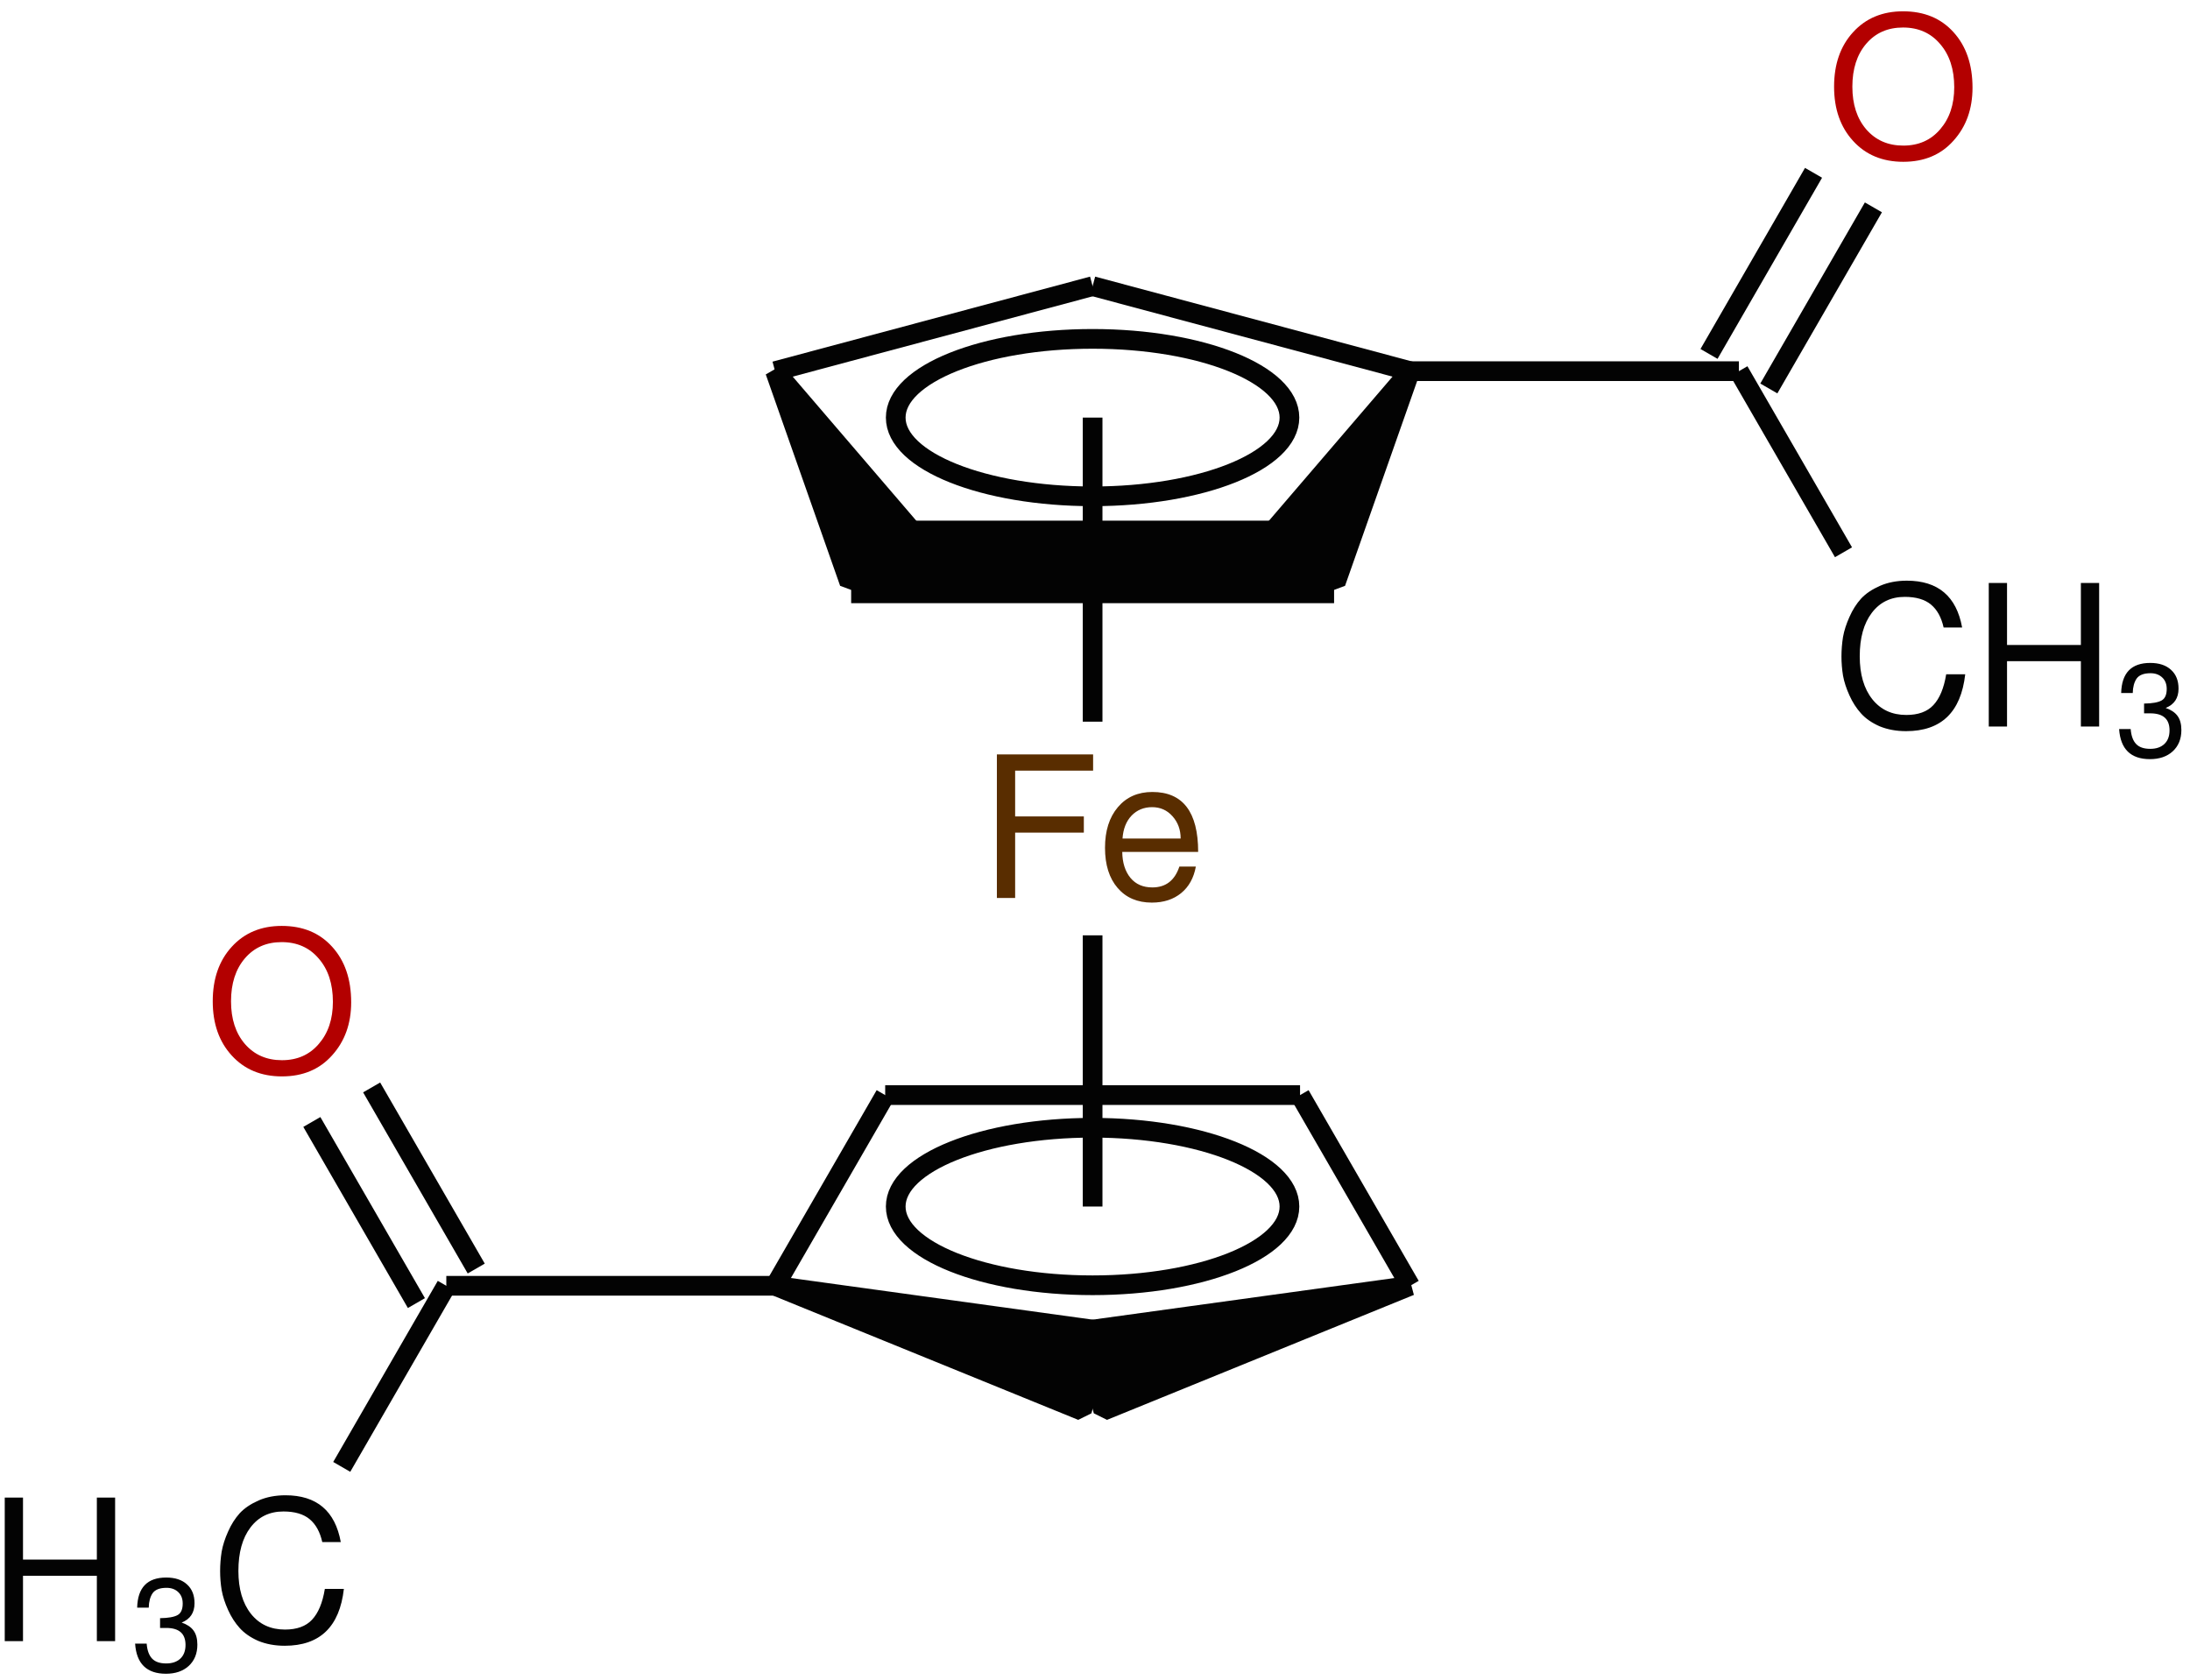
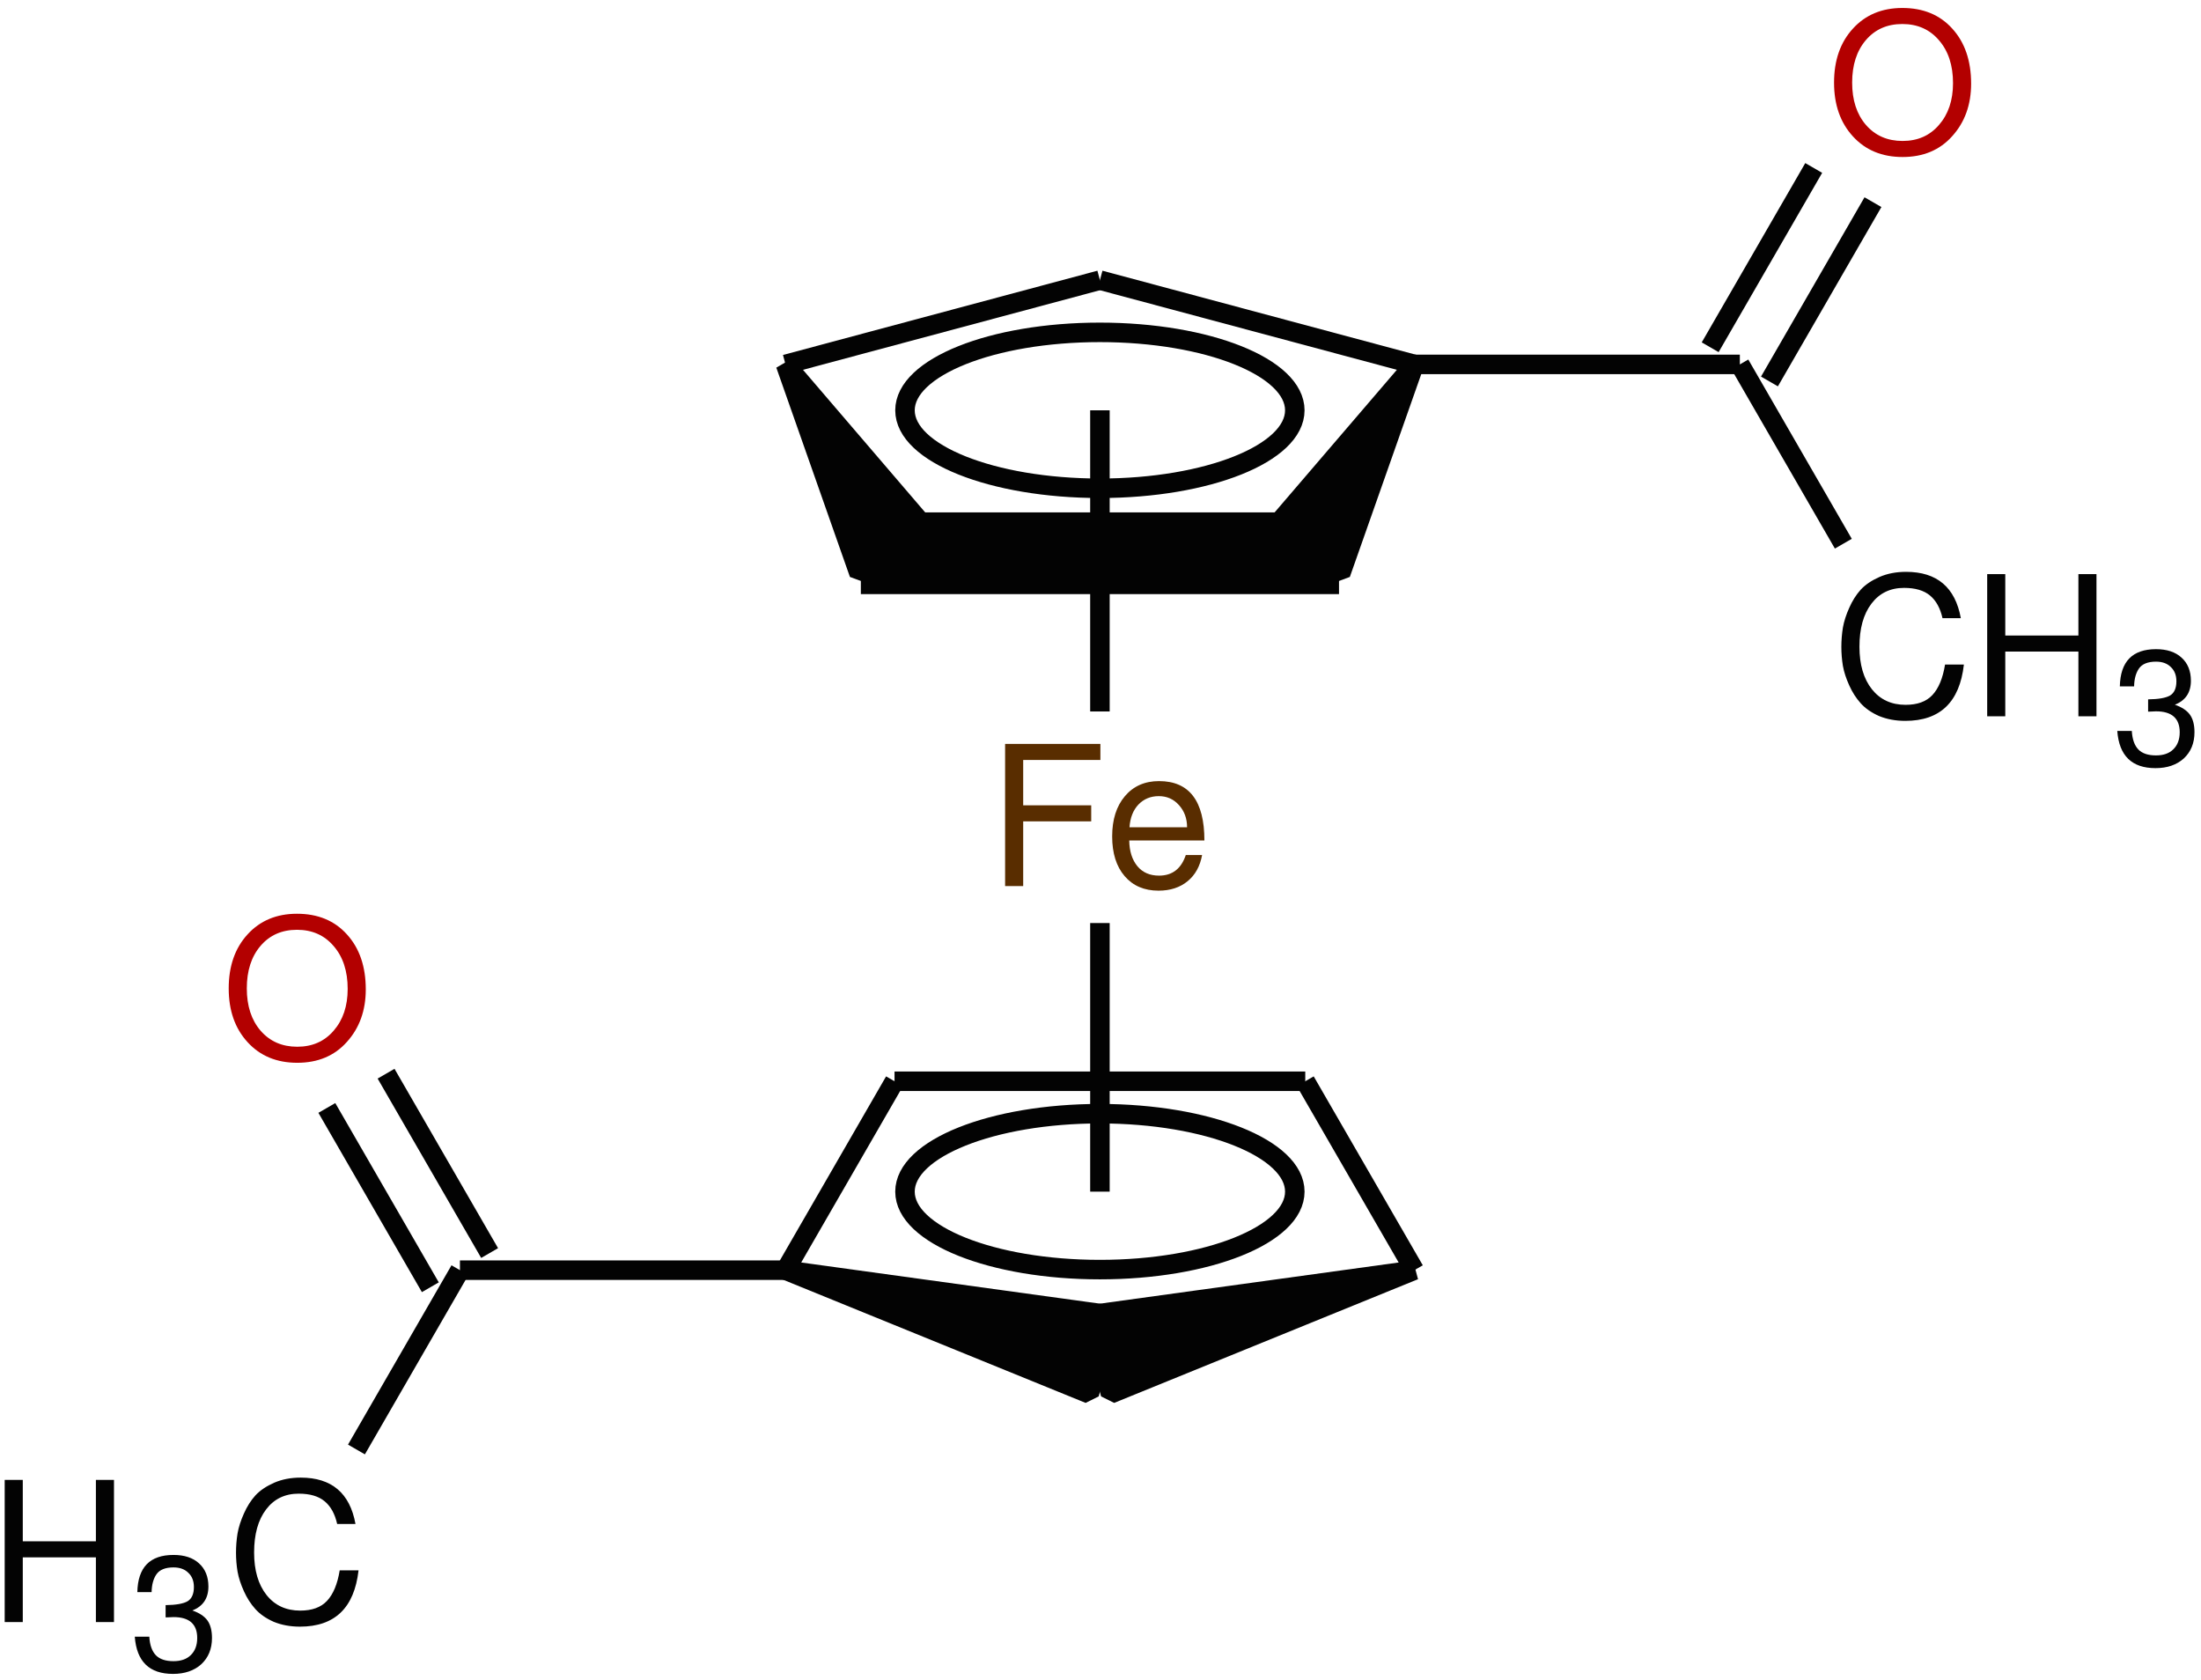
- <svg xmlns="http://www.w3.org/2000/svg" xmlns:xlink="http://www.w3.org/1999/xlink" width="133pt" height="102pt" viewBox="0 0 133 102" version="1.1">
+ <svg xmlns="http://www.w3.org/2000/svg" xmlns:xlink="http://www.w3.org/1999/xlink" width="135pt" height="103pt" viewBox="0 0 135 103" version="1.1">
  <defs>
    <g>
      <symbol overflow="visible" id="glyph0-0">
        <path style="stroke:none;" d="M 7.406 -6.219 C 7.406 -5.852 7.328 -5.52 7.172 -5.219 C 7.023 -4.926 6.848 -4.68 6.641 -4.484 C 6.43 -4.297 6.223 -4.109 6.016 -3.922 C 5.805 -3.742 5.629 -3.539 5.484 -3.312 C 5.336 -3.082 5.266 -2.844 5.266 -2.594 L 5.266 -2.031 L 4.188 -2.031 L 4.188 -2.688 C 4.188 -2.977 4.258 -3.254 4.406 -3.516 C 4.551 -3.785 4.727 -4.016 4.938 -4.203 C 5.156 -4.398 5.363 -4.594 5.562 -4.781 C 5.77 -4.969 5.945 -5.18 6.094 -5.422 C 6.25 -5.672 6.328 -5.938 6.328 -6.219 C 6.328 -6.625 6.188 -6.953 5.906 -7.203 C 5.625 -7.453 5.254 -7.578 4.797 -7.578 C 4.211 -7.578 3.805 -7.41 3.578 -7.078 C 3.359 -6.754 3.25 -6.301 3.25 -5.719 L 2.234 -5.719 C 2.234 -6.633 2.453 -7.328 2.891 -7.797 C 3.336 -8.273 3.992 -8.516 4.859 -8.516 C 5.629 -8.516 6.242 -8.305 6.703 -7.891 C 7.172 -7.473 7.406 -6.914 7.406 -6.219 Z M 5.266 -0.891 L 5.266 0.344 L 4.188 0.344 L 4.188 -0.891 Z M 0.422 1.656 L 0.422 -9.562 L 9.141 -9.562 L 9.141 1.656 Z M 1.406 0.828 L 8.156 0.828 L 8.156 -8.719 L 1.406 -8.719 Z M 1.406 0.828 " />
      </symbol>
      <symbol overflow="visible" id="glyph0-1">
        <path style="stroke:none;" d="M 2.062 -3.969 L 2.062 0 L 0.953 0 L 0.953 -8.719 L 6.797 -8.719 L 6.797 -7.734 L 2.062 -7.734 L 2.062 -4.953 L 6.234 -4.953 L 6.234 -3.969 Z M 2.062 -3.969 " />
      </symbol>
      <symbol overflow="visible" id="glyph0-2">
        <path style="stroke:none;" d="M 6.016 -2.797 L 1.406 -2.797 C 1.414 -2.141 1.582 -1.613 1.906 -1.219 C 2.227 -0.832 2.672 -0.641 3.234 -0.641 C 4.047 -0.641 4.594 -1.062 4.875 -1.906 L 5.875 -1.906 C 5.75 -1.219 5.453 -0.68 4.984 -0.297 C 4.516 0.086 3.922 0.281 3.203 0.281 C 2.328 0.281 1.633 -0.016 1.125 -0.609 C 0.613 -1.203 0.359 -2.016 0.359 -3.047 C 0.359 -4.078 0.617 -4.898 1.141 -5.516 C 1.66 -6.129 2.359 -6.438 3.234 -6.438 C 5.086 -6.438 6.016 -5.223 6.016 -2.797 Z M 1.422 -3.609 L 4.953 -3.609 C 4.953 -4.148 4.785 -4.602 4.453 -4.969 C 4.129 -5.332 3.719 -5.516 3.219 -5.516 C 2.719 -5.516 2.301 -5.344 1.969 -5 C 1.645 -4.656 1.461 -4.191 1.422 -3.609 Z M 1.422 -3.609 " />
      </symbol>
      <symbol overflow="visible" id="glyph0-3">
        <path style="stroke:none;" d="M 8.891 -4.219 C 8.891 -2.926 8.504 -1.852 7.734 -1 C 6.973 -0.145 5.957 0.281 4.688 0.281 C 3.426 0.281 2.41 -0.141 1.641 -0.984 C 0.867 -1.828 0.484 -2.926 0.484 -4.281 C 0.484 -5.645 0.867 -6.75 1.641 -7.594 C 2.41 -8.438 3.422 -8.859 4.672 -8.859 C 5.953 -8.859 6.973 -8.438 7.734 -7.594 C 8.504 -6.75 8.891 -5.625 8.891 -4.219 Z M 4.672 -7.875 C 3.742 -7.875 3 -7.547 2.438 -6.891 C 1.875 -6.234 1.594 -5.363 1.594 -4.281 C 1.594 -3.207 1.875 -2.344 2.438 -1.688 C 3.008 -1.031 3.758 -0.703 4.688 -0.703 C 5.613 -0.703 6.359 -1.031 6.922 -1.688 C 7.492 -2.344 7.781 -3.195 7.781 -4.25 C 7.781 -5.344 7.492 -6.219 6.922 -6.875 C 6.359 -7.539 5.609 -7.875 4.672 -7.875 Z M 4.672 -7.875 " />
      </symbol>
      <symbol overflow="visible" id="glyph0-4">
        <path style="stroke:none;" d="M 0.484 -4.25 C 0.484 -4.656 0.516 -5.051 0.578 -5.438 C 0.648 -5.832 0.781 -6.238 0.969 -6.656 C 1.156 -7.082 1.391 -7.453 1.672 -7.766 C 1.961 -8.078 2.348 -8.336 2.828 -8.547 C 3.305 -8.754 3.848 -8.859 4.453 -8.859 C 6.348 -8.859 7.469 -7.91 7.812 -6.016 L 6.688 -6.016 C 6.551 -6.629 6.297 -7.094 5.922 -7.406 C 5.547 -7.719 5.016 -7.875 4.328 -7.875 C 3.484 -7.875 2.816 -7.551 2.328 -6.906 C 1.836 -6.258 1.594 -5.379 1.594 -4.266 C 1.594 -3.172 1.848 -2.301 2.359 -1.656 C 2.867 -1.02 3.555 -0.703 4.422 -0.703 C 5.141 -0.703 5.688 -0.898 6.062 -1.297 C 6.445 -1.703 6.707 -2.328 6.844 -3.172 L 8 -3.172 C 7.738 -0.867 6.539 0.281 4.406 0.281 C 3.812 0.281 3.273 0.18 2.797 -0.016 C 2.328 -0.223 1.953 -0.484 1.672 -0.797 C 1.391 -1.109 1.156 -1.473 0.969 -1.891 C 0.781 -2.305 0.648 -2.707 0.578 -3.094 C 0.516 -3.477 0.484 -3.863 0.484 -4.25 Z M 0.484 -4.25 " />
      </symbol>
      <symbol overflow="visible" id="glyph0-5">
        <path style="stroke:none;" d="M 6.547 -3.969 L 2.062 -3.969 L 2.062 0 L 0.953 0 L 0.953 -8.719 L 2.062 -8.719 L 2.062 -4.953 L 6.547 -4.953 L 6.547 -8.719 L 7.656 -8.719 L 7.656 0 L 6.547 0 Z M 6.547 -3.969 " />
      </symbol>
      <symbol overflow="visible" id="glyph1-0">
-         <path style="stroke:none;" d="M 4.938 -4.141 C 4.938 -3.898 4.883 -3.68 4.781 -3.484 C 4.688 -3.285 4.566 -3.117 4.422 -2.984 C 4.285 -2.859 4.145 -2.734 4 -2.609 C 3.863 -2.492 3.742 -2.359 3.641 -2.203 C 3.547 -2.055 3.5 -1.898 3.5 -1.734 L 3.5 -1.359 L 2.781 -1.359 L 2.781 -1.797 C 2.781 -1.992 2.828 -2.176 2.922 -2.344 C 3.023 -2.52 3.145 -2.672 3.281 -2.797 C 3.426 -2.93 3.566 -3.062 3.703 -3.188 C 3.848 -3.312 3.969 -3.453 4.062 -3.609 C 4.164 -3.773 4.219 -3.953 4.219 -4.141 C 4.219 -4.41 4.125 -4.629 3.938 -4.797 C 3.75 -4.961 3.504 -5.047 3.203 -5.047 C 2.805 -5.047 2.535 -4.938 2.391 -4.719 C 2.242 -4.508 2.172 -4.207 2.172 -3.812 L 1.484 -3.812 C 1.484 -4.414 1.629 -4.875 1.922 -5.188 C 2.223 -5.508 2.66 -5.672 3.234 -5.672 C 3.754 -5.672 4.164 -5.531 4.469 -5.25 C 4.781 -4.977 4.938 -4.609 4.938 -4.141 Z M 3.5 -0.594 L 3.5 0.234 L 2.781 0.234 L 2.781 -0.594 Z M 0.281 1.109 L 0.281 -6.375 L 6.094 -6.375 L 6.094 1.109 Z M 0.938 0.547 L 5.438 0.547 L 5.438 -5.812 L 0.938 -5.812 Z M 0.938 0.547 " />
+         <path style="stroke:none;" d="M 6.172 -5.188 C 6.172 -4.875 6.109 -4.594 5.984 -4.344 C 5.859 -4.102 5.707 -3.898 5.531 -3.734 C 5.363 -3.578 5.191 -3.422 5.016 -3.266 C 4.836 -3.117 4.688 -2.953 4.562 -2.766 C 4.445 -2.578 4.391 -2.375 4.391 -2.156 L 4.391 -1.688 L 3.484 -1.688 L 3.484 -2.25 C 3.484 -2.488 3.547 -2.719 3.672 -2.938 C 3.797 -3.156 3.945 -3.344 4.125 -3.5 C 4.301 -3.664 4.473 -3.828 4.641 -3.984 C 4.816 -4.148 4.969 -4.332 5.094 -4.531 C 5.219 -4.727 5.281 -4.945 5.281 -5.188 C 5.281 -5.52 5.16 -5.789 4.922 -6 C 4.691 -6.207 4.383 -6.312 4 -6.312 C 3.508 -6.312 3.172 -6.176 2.984 -5.906 C 2.805 -5.633 2.719 -5.254 2.719 -4.766 L 1.859 -4.766 C 1.859 -5.523 2.039 -6.102 2.406 -6.5 C 2.781 -6.895 3.328 -7.094 4.047 -7.094 C 4.691 -7.094 5.207 -6.922 5.594 -6.578 C 5.977 -6.234 6.172 -5.77 6.172 -5.188 Z M 4.391 -0.75 L 4.391 0.297 L 3.484 0.297 L 3.484 -0.75 Z M 0.344 1.391 L 0.344 -7.969 L 7.625 -7.969 L 7.625 1.391 Z M 1.172 0.688 L 6.797 0.688 L 6.797 -7.281 L 1.172 -7.281 Z M 1.172 0.688 " />
      </symbol>
      <symbol overflow="visible" id="glyph1-1">
-         <path style="stroke:none;" d="M 2.156 -5.031 C 1.75 -5.031 1.469 -4.922 1.312 -4.703 C 1.164 -4.484 1.086 -4.191 1.078 -3.828 L 0.375 -3.828 C 0.406 -5.047 0.992 -5.656 2.141 -5.656 C 2.68 -5.656 3.102 -5.516 3.406 -5.234 C 3.707 -4.961 3.859 -4.582 3.859 -4.094 C 3.859 -3.52 3.598 -3.129 3.078 -2.922 C 3.41 -2.805 3.648 -2.645 3.797 -2.438 C 3.953 -2.227 4.031 -1.941 4.031 -1.578 C 4.031 -1.035 3.852 -0.602 3.5 -0.281 C 3.156 0.031 2.695 0.188 2.125 0.188 C 0.957 0.188 0.332 -0.422 0.25 -1.641 L 0.953 -1.641 C 0.984 -1.234 1.094 -0.93 1.281 -0.734 C 1.469 -0.535 1.754 -0.438 2.141 -0.438 C 2.504 -0.438 2.789 -0.535 3 -0.734 C 3.207 -0.93 3.312 -1.207 3.312 -1.562 C 3.312 -2.25 2.922 -2.594 2.141 -2.594 L 1.766 -2.594 L 1.766 -3.188 C 2.266 -3.195 2.617 -3.258 2.828 -3.375 C 3.035 -3.488 3.141 -3.723 3.141 -4.078 C 3.141 -4.367 3.051 -4.598 2.875 -4.766 C 2.695 -4.941 2.457 -5.031 2.156 -5.031 Z M 2.156 -5.031 " />
+         <path style="stroke:none;" d="M 2.688 -6.297 C 2.188 -6.297 1.836 -6.156 1.641 -5.875 C 1.453 -5.602 1.352 -5.238 1.344 -4.781 L 0.469 -4.781 C 0.5 -6.301 1.238 -7.062 2.688 -7.062 C 3.352 -7.062 3.875 -6.891 4.25 -6.547 C 4.633 -6.203 4.828 -5.727 4.828 -5.125 C 4.828 -4.406 4.5 -3.914 3.844 -3.656 C 4.27 -3.508 4.578 -3.305 4.766 -3.047 C 4.953 -2.785 5.047 -2.426 5.047 -1.969 C 5.047 -1.301 4.828 -0.766 4.391 -0.359 C 3.953 0.035 3.375 0.234 2.656 0.234 C 1.207 0.234 0.426 -0.523 0.312 -2.047 L 1.203 -2.047 C 1.234 -1.535 1.367 -1.156 1.609 -0.906 C 1.848 -0.664 2.207 -0.547 2.688 -0.547 C 3.145 -0.547 3.5 -0.672 3.75 -0.922 C 4.008 -1.172 4.141 -1.52 4.141 -1.969 C 4.141 -2.82 3.656 -3.25 2.688 -3.25 L 2.312 -3.234 L 2.203 -3.234 L 2.203 -3.984 C 2.836 -3.992 3.285 -4.07 3.547 -4.219 C 3.805 -4.375 3.938 -4.664 3.938 -5.094 C 3.938 -5.469 3.82 -5.758 3.594 -5.969 C 3.375 -6.188 3.07 -6.297 2.688 -6.297 Z M 2.688 -6.297 " />
      </symbol>
    </g>
  </defs>
  <g id="surface21">
    <g style="fill:rgb(34.999%,17.499%,0%);fill-opacity:1;">
-       <use xlink:href="#glyph0-1" x="59.588" y="54.54" />
-       <use xlink:href="#glyph0-2" x="66.749" y="54.54" />
+       <use xlink:href="#glyph0-1" x="60.696" y="54.342" />
+       <use xlink:href="#glyph0-2" x="67.857" y="54.342" />
    </g>
-     <path style="fill:none;stroke-width:1.196;stroke-linecap:butt;stroke-linejoin:miter;stroke:rgb(0.999%,0.999%,0.999%);stroke-opacity:1;stroke-miterlimit:10;" d="M 0 10.708 L 0 29.177 " transform="matrix(1,0,0,-1,66.355,54.54)" />
-     <path style="fill:none;stroke-width:1.196;stroke-linecap:butt;stroke-linejoin:miter;stroke:rgb(0.999%,0.999%,0.999%);stroke-opacity:1;stroke-miterlimit:10;" d="M 0 37.161 L 19.286 31.997 " transform="matrix(1,0,0,-1,66.355,54.54)" />
-     <path style="fill:none;stroke-width:1.196;stroke-linecap:butt;stroke-linejoin:miter;stroke:rgb(0.999%,0.999%,0.999%);stroke-opacity:1;stroke-miterlimit:10;" d="M 19.286 31.997 L 39.25 31.997 " transform="matrix(1,0,0,-1,66.355,54.54)" />
+     <path style="fill:none;stroke-width:1.196;stroke-linecap:butt;stroke-linejoin:miter;stroke:rgb(0.999%,0.999%,0.999%);stroke-opacity:1;stroke-miterlimit:10;" d="M 0.002 10.709 L 0.002 29.178 " transform="matrix(1,0,0,-1,67.463,54.342)" />
+     <path style="fill:none;stroke-width:1.196;stroke-linecap:butt;stroke-linejoin:miter;stroke:rgb(0.999%,0.999%,0.999%);stroke-opacity:1;stroke-miterlimit:10;" d="M 0.002 37.162 L 19.287 31.994 " transform="matrix(1,0,0,-1,67.463,54.342)" />
+     <path style="fill:none;stroke-width:1.196;stroke-linecap:butt;stroke-linejoin:miter;stroke:rgb(0.999%,0.999%,0.999%);stroke-opacity:1;stroke-miterlimit:10;" d="M 19.287 31.994 L 39.252 31.994 " transform="matrix(1,0,0,-1,67.463,54.342)" />
    <g style="fill:rgb(70%,0%,0%);fill-opacity:1;">
-       <use xlink:href="#glyph0-3" x="110.901" y="9.546" />
+       <use xlink:href="#glyph0-3" x="112.009" y="9.348" />
    </g>
-     <path style="fill:none;stroke-width:1.196;stroke-linecap:butt;stroke-linejoin:miter;stroke:rgb(0.999%,0.999%,0.999%);stroke-opacity:1;stroke-miterlimit:10;" d="M 37.434 33.044 L 43.782 44.044 " transform="matrix(1,0,0,-1,66.355,54.54)" />
-     <path style="fill:none;stroke-width:1.196;stroke-linecap:butt;stroke-linejoin:miter;stroke:rgb(0.999%,0.999%,0.999%);stroke-opacity:1;stroke-miterlimit:10;" d="M 41.067 30.946 L 47.418 41.946 " transform="matrix(1,0,0,-1,66.355,54.54)" />
+     <path style="fill:none;stroke-width:1.196;stroke-linecap:butt;stroke-linejoin:miter;stroke:rgb(0.999%,0.999%,0.999%);stroke-opacity:1;stroke-miterlimit:10;" d="M 37.432 33.045 L 43.783 44.041 " transform="matrix(1,0,0,-1,67.463,54.342)" />
+     <path style="fill:none;stroke-width:1.196;stroke-linecap:butt;stroke-linejoin:miter;stroke:rgb(0.999%,0.999%,0.999%);stroke-opacity:1;stroke-miterlimit:10;" d="M 41.068 30.947 L 47.416 41.944 " transform="matrix(1,0,0,-1,67.463,54.342)" />
    <g style="fill:rgb(0.999%,0.999%,0.999%);fill-opacity:1;">
-       <use xlink:href="#glyph0-4" x="111.349" y="44.127" />
+       <use xlink:href="#glyph0-4" x="112.457" y="43.929" />
    </g>
    <g style="fill:rgb(0.999%,0.999%,0.999%);fill-opacity:1;">
-       <use xlink:href="#glyph0-5" x="119.826" y="44.127" />
+       <use xlink:href="#glyph0-5" x="120.933" y="43.929" />
    </g>
    <g style="fill:rgb(0.999%,0.999%,0.999%);fill-opacity:1;">
-       <use xlink:href="#glyph1-1" x="128.445" y="45.92" />
+       <use xlink:href="#glyph1-1" x="129.553" y="46.875" />
    </g>
-     <path style="fill:none;stroke-width:1.196;stroke-linecap:butt;stroke-linejoin:miter;stroke:rgb(0.999%,0.999%,0.999%);stroke-opacity:1;stroke-miterlimit:10;" d="M 39.25 31.997 L 45.602 20.997 " transform="matrix(1,0,0,-1,66.355,54.54)" />
-     <path style="fill-rule:nonzero;fill:rgb(0.999%,0.999%,0.999%);fill-opacity:1;stroke-width:1.196;stroke-linecap:butt;stroke-linejoin:bevel;stroke:rgb(0.999%,0.999%,0.999%);stroke-opacity:1;stroke-miterlimit:10;" d="M 14.766 19.157 L 10.426 21.665 L 19.286 31.997 Z M 14.766 19.157 " transform="matrix(1,0,0,-1,66.355,54.54)" />
-     <path style="fill:none;stroke-width:1.196;stroke-linecap:butt;stroke-linejoin:miter;stroke:rgb(0.999%,0.999%,0.999%);stroke-opacity:1;stroke-miterlimit:10;" d="M 0 37.161 L -19.285 31.997 " transform="matrix(1,0,0,-1,66.355,54.54)" />
-     <path style="fill-rule:nonzero;fill:rgb(0.999%,0.999%,0.999%);fill-opacity:1;stroke-width:1.196;stroke-linecap:butt;stroke-linejoin:bevel;stroke:rgb(0.999%,0.999%,0.999%);stroke-opacity:1;stroke-miterlimit:10;" d="M -10.425 21.665 L -14.769 19.157 L -19.285 31.997 Z M -10.425 21.665 " transform="matrix(1,0,0,-1,66.355,54.54)" />
-     <path style="fill:none;stroke-width:5.012;stroke-linecap:butt;stroke-linejoin:miter;stroke:rgb(0.999%,0.999%,0.999%);stroke-opacity:1;stroke-miterlimit:10;" d="M 14.665 20.411 L -14.664 20.411 " transform="matrix(1,0,0,-1,66.355,54.54)" />
-     <path style="fill:none;stroke-width:1.196;stroke-linecap:butt;stroke-linejoin:miter;stroke:rgb(0.999%,0.999%,0.999%);stroke-opacity:1;stroke-miterlimit:10;" d="M 0 -2.269 L 0 -18.741 " transform="matrix(1,0,0,-1,66.355,54.54)" />
-     <path style="fill-rule:nonzero;fill:rgb(0.999%,0.999%,0.999%);fill-opacity:1;stroke-width:1.196;stroke-linecap:butt;stroke-linejoin:bevel;stroke:rgb(0.999%,0.999%,0.999%);stroke-opacity:1;stroke-miterlimit:10;" d="M -0.648 -26.304 L 0.649 -31.144 L 19.286 -23.554 Z M -0.648 -26.304 " transform="matrix(1,0,0,-1,66.355,54.54)" />
-     <path style="fill:none;stroke-width:1.196;stroke-linecap:butt;stroke-linejoin:miter;stroke:rgb(0.999%,0.999%,0.999%);stroke-opacity:1;stroke-miterlimit:10;" d="M 19.286 -23.554 L 12.598 -11.972 " transform="matrix(1,0,0,-1,66.355,54.54)" />
-     <path style="fill-rule:nonzero;fill:rgb(0.999%,0.999%,0.999%);fill-opacity:1;stroke-width:1.196;stroke-linecap:butt;stroke-linejoin:bevel;stroke:rgb(0.999%,0.999%,0.999%);stroke-opacity:1;stroke-miterlimit:10;" d="M -0.648 -31.144 L 0.649 -26.304 L -19.285 -23.554 Z M -0.648 -31.144 " transform="matrix(1,0,0,-1,66.355,54.54)" />
-     <path style="fill:none;stroke-width:1.196;stroke-linecap:butt;stroke-linejoin:miter;stroke:rgb(0.999%,0.999%,0.999%);stroke-opacity:1;stroke-miterlimit:10;" d="M -19.285 -23.554 L -39.25 -23.554 " transform="matrix(1,0,0,-1,66.355,54.54)" />
+     <path style="fill:none;stroke-width:1.196;stroke-linecap:butt;stroke-linejoin:miter;stroke:rgb(0.999%,0.999%,0.999%);stroke-opacity:1;stroke-miterlimit:10;" d="M 39.252 31.994 L 45.599 20.998 " transform="matrix(1,0,0,-1,67.463,54.342)" />
+     <path style="fill-rule:nonzero;fill:rgb(0.999%,0.999%,0.999%);fill-opacity:1;stroke-width:1.196;stroke-linecap:butt;stroke-linejoin:bevel;stroke:rgb(0.999%,0.999%,0.999%);stroke-opacity:1;stroke-miterlimit:10;" d="M 14.767 19.158 L 10.428 21.662 L 19.287 31.994 Z M 14.767 19.158 " transform="matrix(1,0,0,-1,67.463,54.342)" />
+     <path style="fill:none;stroke-width:1.196;stroke-linecap:butt;stroke-linejoin:miter;stroke:rgb(0.999%,0.999%,0.999%);stroke-opacity:1;stroke-miterlimit:10;" d="M 0.002 37.162 L -19.283 31.994 " transform="matrix(1,0,0,-1,67.463,54.342)" />
+     <path style="fill-rule:nonzero;fill:rgb(0.999%,0.999%,0.999%);fill-opacity:1;stroke-width:1.196;stroke-linecap:butt;stroke-linejoin:bevel;stroke:rgb(0.999%,0.999%,0.999%);stroke-opacity:1;stroke-miterlimit:10;" d="M -10.428 21.662 L -14.768 19.158 L -19.283 31.994 Z M -10.428 21.662 " transform="matrix(1,0,0,-1,67.463,54.342)" />
+     <path style="fill:none;stroke-width:5.012;stroke-linecap:butt;stroke-linejoin:miter;stroke:rgb(0.999%,0.999%,0.999%);stroke-opacity:1;stroke-miterlimit:10;" d="M 14.666 20.412 L -14.662 20.412 " transform="matrix(1,0,0,-1,67.463,54.342)" />
+     <path style="fill:none;stroke-width:1.196;stroke-linecap:butt;stroke-linejoin:miter;stroke:rgb(0.999%,0.999%,0.999%);stroke-opacity:1;stroke-miterlimit:10;" d="M 0.002 -2.267 L 0.002 -18.74 " transform="matrix(1,0,0,-1,67.463,54.342)" />
+     <path style="fill-rule:nonzero;fill:rgb(0.999%,0.999%,0.999%);fill-opacity:1;stroke-width:1.196;stroke-linecap:butt;stroke-linejoin:bevel;stroke:rgb(0.999%,0.999%,0.999%);stroke-opacity:1;stroke-miterlimit:10;" d="M -0.65 -26.303 L 0.65 -31.142 L 19.287 -23.556 Z M -0.65 -26.303 " transform="matrix(1,0,0,-1,67.463,54.342)" />
+     <path style="fill:none;stroke-width:1.196;stroke-linecap:butt;stroke-linejoin:miter;stroke:rgb(0.999%,0.999%,0.999%);stroke-opacity:1;stroke-miterlimit:10;" d="M 19.287 -23.556 L 12.596 -11.97 " transform="matrix(1,0,0,-1,67.463,54.342)" />
+     <path style="fill-rule:nonzero;fill:rgb(0.999%,0.999%,0.999%);fill-opacity:1;stroke-width:1.196;stroke-linecap:butt;stroke-linejoin:bevel;stroke:rgb(0.999%,0.999%,0.999%);stroke-opacity:1;stroke-miterlimit:10;" d="M -0.65 -31.142 L 0.65 -26.303 L -19.283 -23.556 Z M -0.65 -31.142 " transform="matrix(1,0,0,-1,67.463,54.342)" />
+     <path style="fill:none;stroke-width:1.196;stroke-linecap:butt;stroke-linejoin:miter;stroke:rgb(0.999%,0.999%,0.999%);stroke-opacity:1;stroke-miterlimit:10;" d="M -19.283 -23.556 L -39.252 -23.556 " transform="matrix(1,0,0,-1,67.463,54.342)" />
    <g style="fill:rgb(70%,0%,0%);fill-opacity:1;">
-       <use xlink:href="#glyph0-3" x="12.436" y="65.096" />
+       <use xlink:href="#glyph0-3" x="13.544" y="64.898" />
    </g>
-     <path style="fill:none;stroke-width:1.196;stroke-linecap:butt;stroke-linejoin:miter;stroke:rgb(0.999%,0.999%,0.999%);stroke-opacity:1;stroke-miterlimit:10;" d="M -41.066 -24.605 L -47.417 -13.605 " transform="matrix(1,0,0,-1,66.355,54.54)" />
-     <path style="fill:none;stroke-width:1.196;stroke-linecap:butt;stroke-linejoin:miter;stroke:rgb(0.999%,0.999%,0.999%);stroke-opacity:1;stroke-miterlimit:10;" d="M -37.433 -22.507 L -43.785 -11.507 " transform="matrix(1,0,0,-1,66.355,54.54)" />
+     <path style="fill:none;stroke-width:1.196;stroke-linecap:butt;stroke-linejoin:miter;stroke:rgb(0.999%,0.999%,0.999%);stroke-opacity:1;stroke-miterlimit:10;" d="M -41.068 -24.603 L -47.416 -13.607 " transform="matrix(1,0,0,-1,67.463,54.342)" />
+     <path style="fill:none;stroke-width:1.196;stroke-linecap:butt;stroke-linejoin:miter;stroke:rgb(0.999%,0.999%,0.999%);stroke-opacity:1;stroke-miterlimit:10;" d="M -37.432 -22.506 L -43.783 -11.506 " transform="matrix(1,0,0,-1,67.463,54.342)" />
    <g style="fill:rgb(0.999%,0.999%,0.999%);fill-opacity:1;">
-       <use xlink:href="#glyph0-4" x="12.884" y="99.677" />
+       <use xlink:href="#glyph0-4" x="13.992" y="99.479" />
    </g>
-     <path style="fill:none;stroke-width:1.196;stroke-linecap:butt;stroke-linejoin:miter;stroke:rgb(0.999%,0.999%,0.999%);stroke-opacity:1;stroke-miterlimit:10;" d="M -39.25 -23.554 L -45.601 -34.554 " transform="matrix(1,0,0,-1,66.355,54.54)" />
+     <path style="fill:none;stroke-width:1.196;stroke-linecap:butt;stroke-linejoin:miter;stroke:rgb(0.999%,0.999%,0.999%);stroke-opacity:1;stroke-miterlimit:10;" d="M -39.252 -23.556 L -45.6 -34.553 " transform="matrix(1,0,0,-1,67.463,54.342)" />
    <g style="fill:rgb(0.999%,0.999%,0.999%);fill-opacity:1;">
-       <use xlink:href="#glyph0-5" x="-0.665" y="99.677" />
+       <use xlink:href="#glyph0-5" x="-0.665" y="99.479" />
    </g>
    <g style="fill:rgb(0.999%,0.999%,0.999%);fill-opacity:1;">
-       <use xlink:href="#glyph1-1" x="7.955" y="101.47" />
+       <use xlink:href="#glyph1-1" x="7.955" y="102.424" />
    </g>
-     <path style="fill:none;stroke-width:1.196;stroke-linecap:butt;stroke-linejoin:miter;stroke:rgb(0.999%,0.999%,0.999%);stroke-opacity:1;stroke-miterlimit:10;" d="M -19.285 -23.554 L -12.597 -11.972 " transform="matrix(1,0,0,-1,66.355,54.54)" />
-     <path style="fill:none;stroke-width:1.196;stroke-linecap:butt;stroke-linejoin:miter;stroke:rgb(0.999%,0.999%,0.999%);stroke-opacity:1;stroke-miterlimit:10;" d="M 12.598 -11.972 L -12.597 -11.972 " transform="matrix(1,0,0,-1,66.355,54.54)" />
-     <path style="fill:none;stroke-width:1.196;stroke-linecap:butt;stroke-linejoin:miter;stroke:rgb(0.999%,0.999%,0.999%);stroke-opacity:1;stroke-miterlimit:10;" d="M -58.055 29.177 C -58.055 31.817 -63.407 33.958 -70.009 33.958 C -76.614 33.958 -81.966 31.817 -81.966 29.177 C -81.966 26.536 -76.614 24.395 -70.009 24.395 C -63.407 24.395 -58.055 26.536 -58.055 29.177 Z M -58.055 29.177 " transform="matrix(1,0,0,-1,136.364,54.54)" />
-     <path style="fill:none;stroke-width:1.196;stroke-linecap:butt;stroke-linejoin:miter;stroke:rgb(0.999%,0.999%,0.999%);stroke-opacity:1;stroke-miterlimit:10;" d="M -58.055 -18.741 C -58.055 -16.101 -63.407 -13.956 -70.009 -13.956 C -76.614 -13.956 -81.966 -16.101 -81.966 -18.741 C -81.966 -21.382 -76.614 -23.523 -70.009 -23.523 C -63.407 -23.523 -58.055 -21.382 -58.055 -18.741 Z M -58.055 -18.741 " transform="matrix(1,0,0,-1,136.364,54.54)" />
+     <path style="fill:none;stroke-width:1.196;stroke-linecap:butt;stroke-linejoin:miter;stroke:rgb(0.999%,0.999%,0.999%);stroke-opacity:1;stroke-miterlimit:10;" d="M -19.283 -23.556 L -12.596 -11.97 " transform="matrix(1,0,0,-1,67.463,54.342)" />
+     <path style="fill:none;stroke-width:1.196;stroke-linecap:butt;stroke-linejoin:miter;stroke:rgb(0.999%,0.999%,0.999%);stroke-opacity:1;stroke-miterlimit:10;" d="M 12.596 -11.97 L -12.596 -11.97 " transform="matrix(1,0,0,-1,67.463,54.342)" />
+     <path style="fill:none;stroke-width:1.196;stroke-linecap:butt;stroke-linejoin:miter;stroke:rgb(0.999%,0.999%,0.999%);stroke-opacity:1;stroke-miterlimit:10;" d="M -59.161 29.178 C -59.161 31.819 -64.513 33.959 -71.118 33.959 C -77.72 33.959 -83.071 31.819 -83.071 29.178 C -83.071 26.537 -77.72 24.397 -71.118 24.397 C -64.513 24.397 -59.161 26.537 -59.161 29.178 Z M -59.161 29.178 " transform="matrix(1,0,0,-1,138.579,54.342)" />
+     <path style="fill:none;stroke-width:1.196;stroke-linecap:butt;stroke-linejoin:miter;stroke:rgb(0.999%,0.999%,0.999%);stroke-opacity:1;stroke-miterlimit:10;" d="M -59.161 -18.74 C -59.161 -16.099 -64.513 -13.959 -71.118 -13.959 C -77.72 -13.959 -83.071 -16.099 -83.071 -18.74 C -83.071 -21.381 -77.72 -23.521 -71.118 -23.521 C -64.513 -23.521 -59.161 -21.381 -59.161 -18.74 Z M -59.161 -18.74 " transform="matrix(1,0,0,-1,138.579,54.342)" />
  </g>
</svg>
